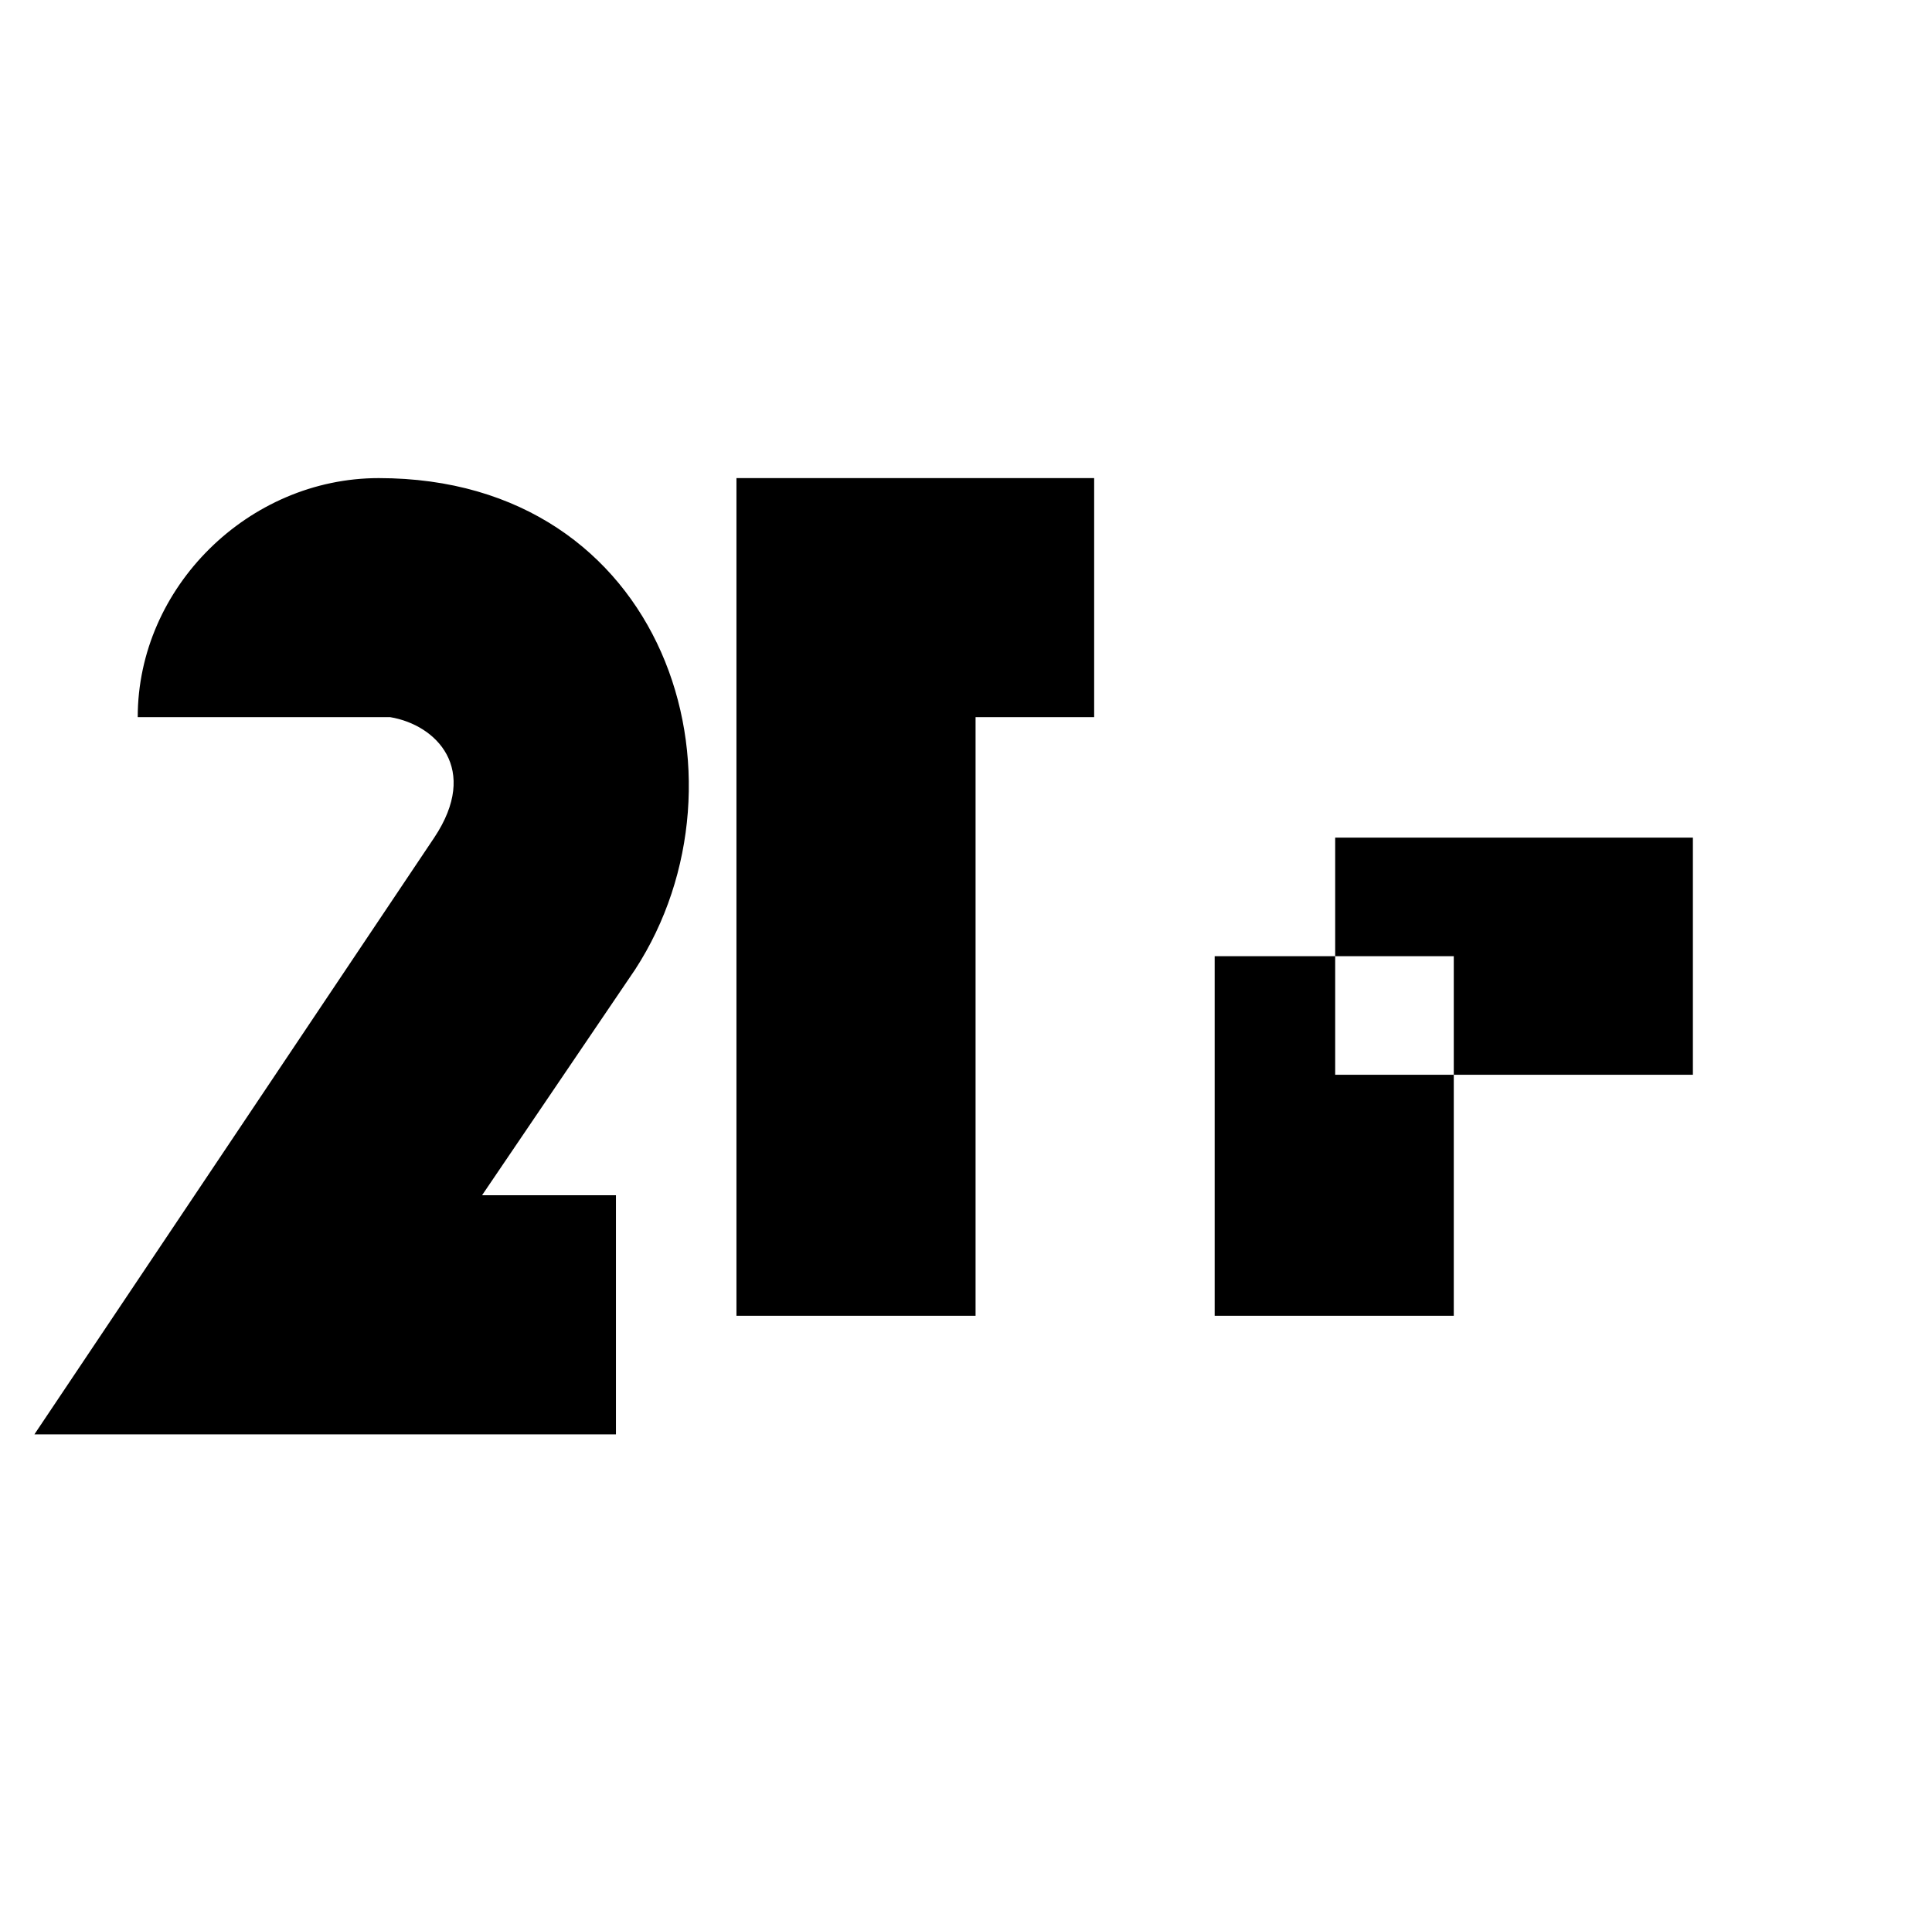
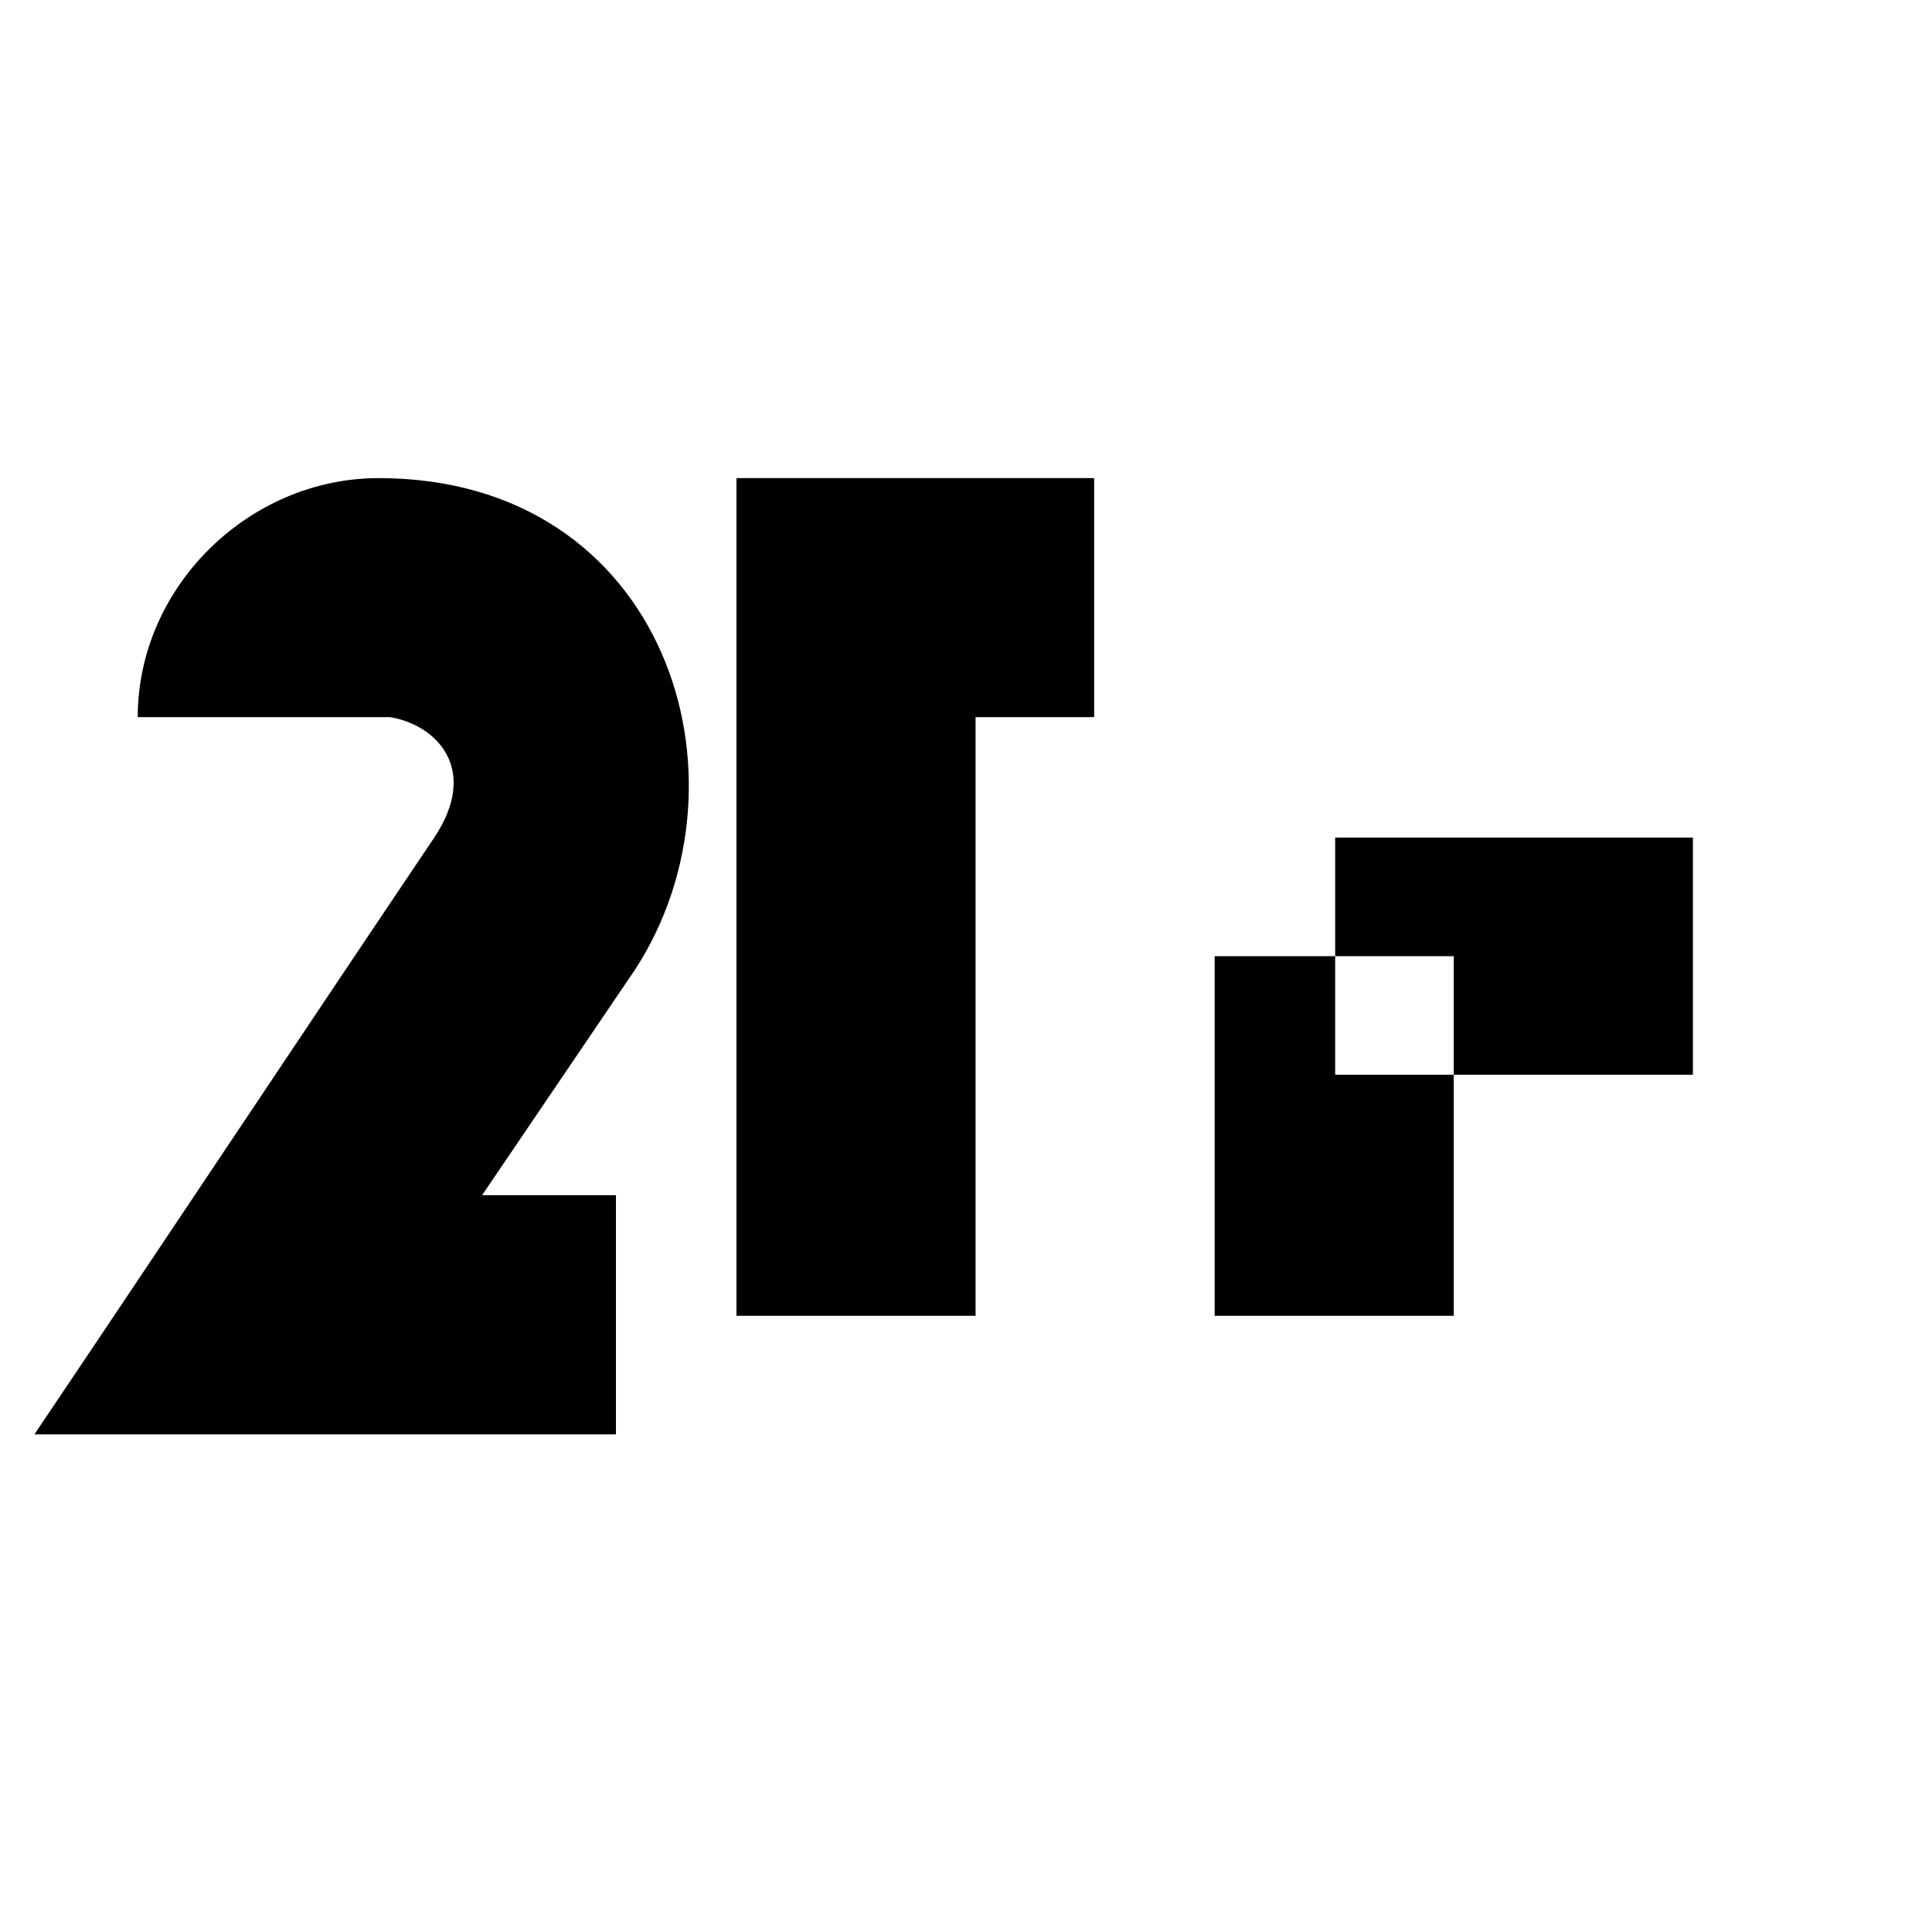
<svg xmlns="http://www.w3.org/2000/svg" version="1.1" viewBox="-10 0 1010 1000">
  <g transform="matrix(1 0 0 -1 0 800)">
-     <path fill="currentColor" d="M312 50h-304c69.69 103.976 139.337 207.996 209 312c24 36 1 59 -23 63h-132c0 68 58 125 126 125c150 0 199 -157 134 -257l-80 -118h70v-125zM375 112v438h187v-125h-62v-313h-125zM438 362v-124h93v124h-93zM438 362h93v-124h-93v124zM625 112v188h125v-188h-125z M812 112h126v188h-126v-188zM688 362v-124h187v124h-187zM625 300c0 38 -15 250 156 250s157 -212 157 -250h-126c0 87 -13 125 -31 125s-31 -38 -31 -125h-125zM812 112v188h126v-188h-126zM688 362h187v-124h-187v124zM625 300h125c0 87 13 125 31 125s31 -38 31 -125h126 c0 38 14 250 -157 250s-156 -212 -156 -250zM688 362v-124h187v124h-187zM625 300c0 38 -15 250 156 250s157 -212 157 -250h-126c0 87 -13 125 -31 125s-31 -38 -31 -125h-125zM625 300h125c0 87 13 125 31 125s31 -38 31 -125h126c0 38 14 250 -157 250 s-156 -212 -156 -250z" />
+     <path fill="currentColor" d="M312 50h-304c70 104 139 208 209 312c24 36 1 59 -23 63h-132c0 68 58 125 126 125c150 0 199 -157 134 -257l-80 -118h70v-125zM375 112v438h187v-125h-62v-313h-125zM438 362v-124h93v124h-93zM438 362h93v-124h-93v124zM625 112v188h125v-188h-125zM812 112h126v188 h-126v-188zM688 362v-124h187v124h-187zM625 300c0 38 -15 250 156 250s157 -212 157 -250h-126c0 87 -13 125 -31 125s-31 -38 -31 -125h-125zM812 112v188h126v-188h-126zM688 362h187v-124h-187v124zM625 300h125c0 87 13 125 31 125s31 -38 31 -125h126 c0 38 14 250 -157 250s-156 -212 -156 -250zM688 362v-124h187v124h-187zM625 300c0 38 -15 250 156 250s157 -212 157 -250h-126c0 87 -13 125 -31 125s-31 -38 -31 -125h-125zM625 300h125c0 87 13 125 31 125s31 -38 31 -125h126c0 38 14 250 -157 250 s-156 -212 -156 -250z" />
  </g>
</svg>
